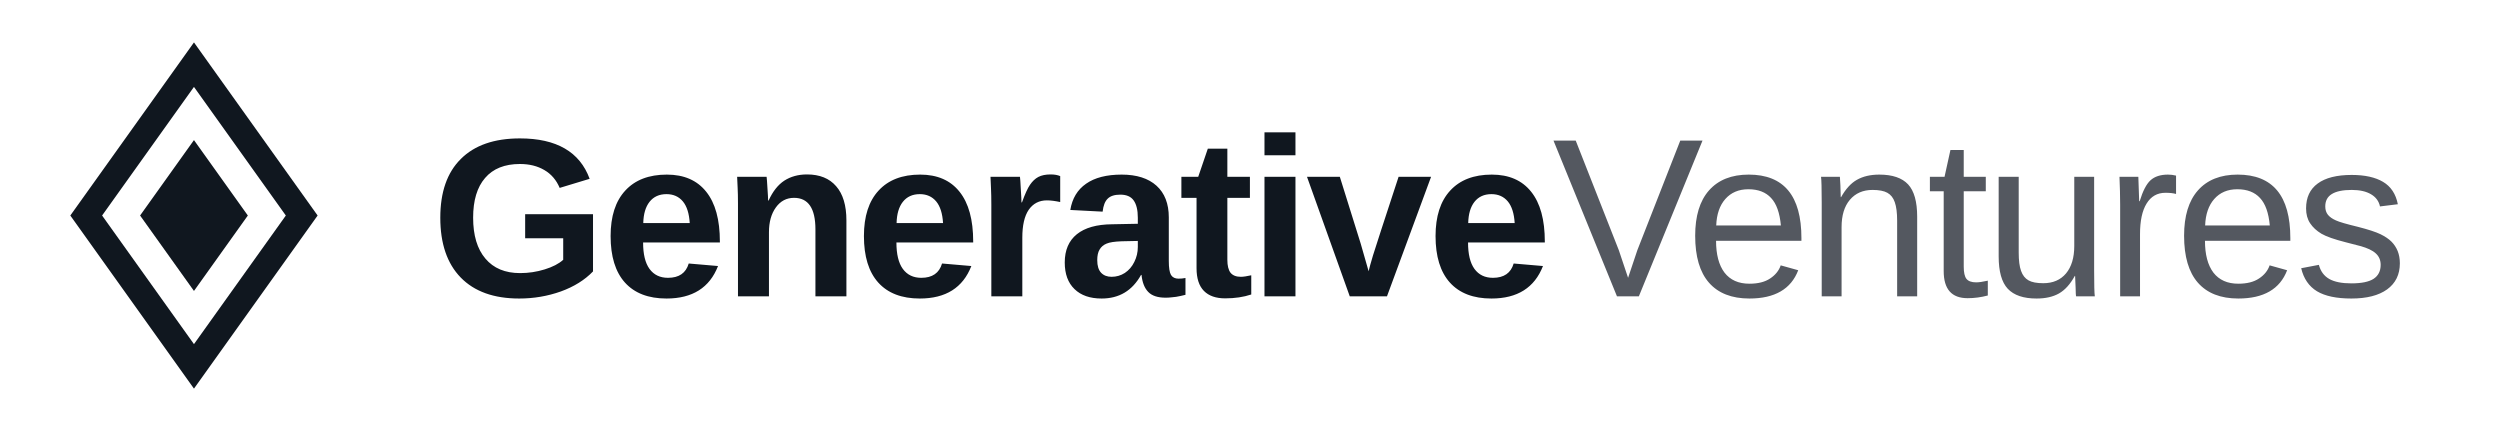
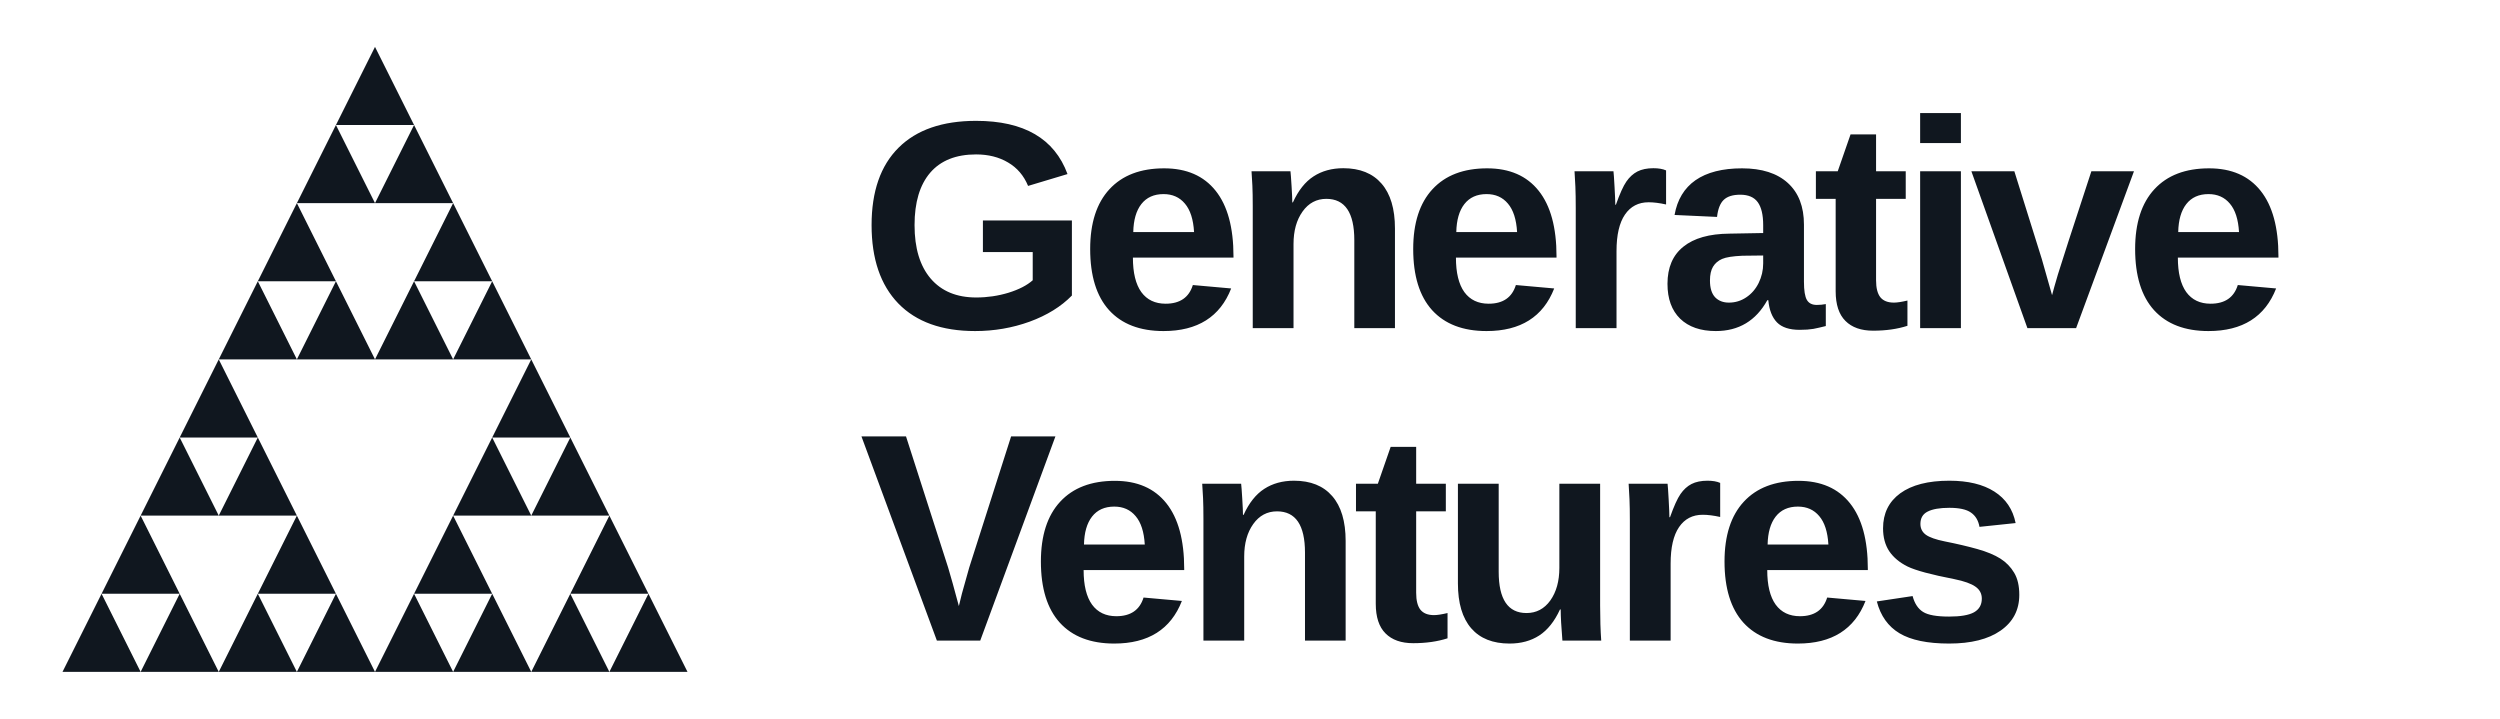
- <svg xmlns="http://www.w3.org/2000/svg" viewBox="0 0 232 40" role="img" aria-label="Generative Ventures">
-   <path d="M8 20 L18 6 L28 20 L18 34 Z" fill="none" stroke="#10171f" stroke-width="2.4" />
-   <path d="M13 20 L18 13 L23 20 L18 27 Z" fill="#10171f" />
-   <text x="40" y="27.5" font-family="Arial,Helvetica,sans-serif" font-size="21" font-weight="700" letter-spacing="-0.5" fill="#10171f">Generative<tspan font-weight="400" fill="#545860"> Ventures</tspan>
-   </text>
+ <svg xmlns="http://www.w3.org/2000/svg" viewBox="0 0 320 92" role="img" aria-label="Generative Ventures">
+   <g fill="#10171f">
+     <polygon points="48.0,6.0 43.0,16.0 53.0,16.0" />
+     <polygon points="43.0,16.0 38.0,26.0 48.0,26.0" />
+     <polygon points="53.0,16.0 48.0,26.0 58.0,26.0" />
+     <polygon points="38.0,26.0 33.0,36.0 43.0,36.0" />
+     <polygon points="33.0,36.0 28.0,46.0 38.0,46.0" />
+     <polygon points="43.0,36.0 38.0,46.0 48.0,46.0" />
+     <polygon points="58.0,26.0 53.0,36.0 63.0,36.0" />
+     <polygon points="53.0,36.0 48.0,46.0 58.0,46.0" />
+     <polygon points="63.0,36.0 58.0,46.0 68.0,46.0" />
+     <polygon points="28.0,46.0 23.0,56.0 33.0,56.0" />
+     <polygon points="23.0,56.0 18.0,66.0 28.0,66.0" />
+     <polygon points="33.0,56.0 28.0,66.0 38.0,66.0" />
+     <polygon points="18.0,66.0 13.0,76.0 23.0,76.0" />
+     <polygon points="13.0,76.0 8.0,86.0 18.0,86.0" />
+     <polygon points="23.0,76.0 18.0,86.0 28.0,86.0" />
+     <polygon points="38.0,66.0 33.0,76.0 43.0,76.0" />
+     <polygon points="33.0,76.0 28.0,86.0 38.0,86.0" />
+     <polygon points="43.0,76.0 38.0,86.0 48.0,86.0" />
+     <polygon points="68.0,46.0 63.0,56.0 73.0,56.0" />
+     <polygon points="63.0,56.0 58.0,66.0 68.0,66.0" />
+     <polygon points="73.0,56.0 68.0,66.0 78.0,66.0" />
+     <polygon points="58.0,66.0 53.0,76.0 63.0,76.0" />
+     <polygon points="53.0,76.0 48.0,86.0 58.0,86.0" />
+     <polygon points="63.0,76.0 58.0,86.0 68.0,86.0" />
+     <polygon points="78.0,66.0 73.0,76.0 83.0,76.0" />
+     <polygon points="73.0,76.0 68.0,86.0 78.0,86.0" />
+     <polygon points="83.0,76.0 78.0,86.0 88.0,86.0" />
+   </g>
+   <text x="110" y="42" font-family="Arial,Helvetica,sans-serif" font-size="38" font-weight="600" letter-spacing="-1.5" fill="#10171f">Generative</text>
+   <text x="110" y="82" font-family="Arial,Helvetica,sans-serif" font-size="38" font-weight="600" letter-spacing="-1.5" fill="#10171f">Ventures</text>
</svg>
